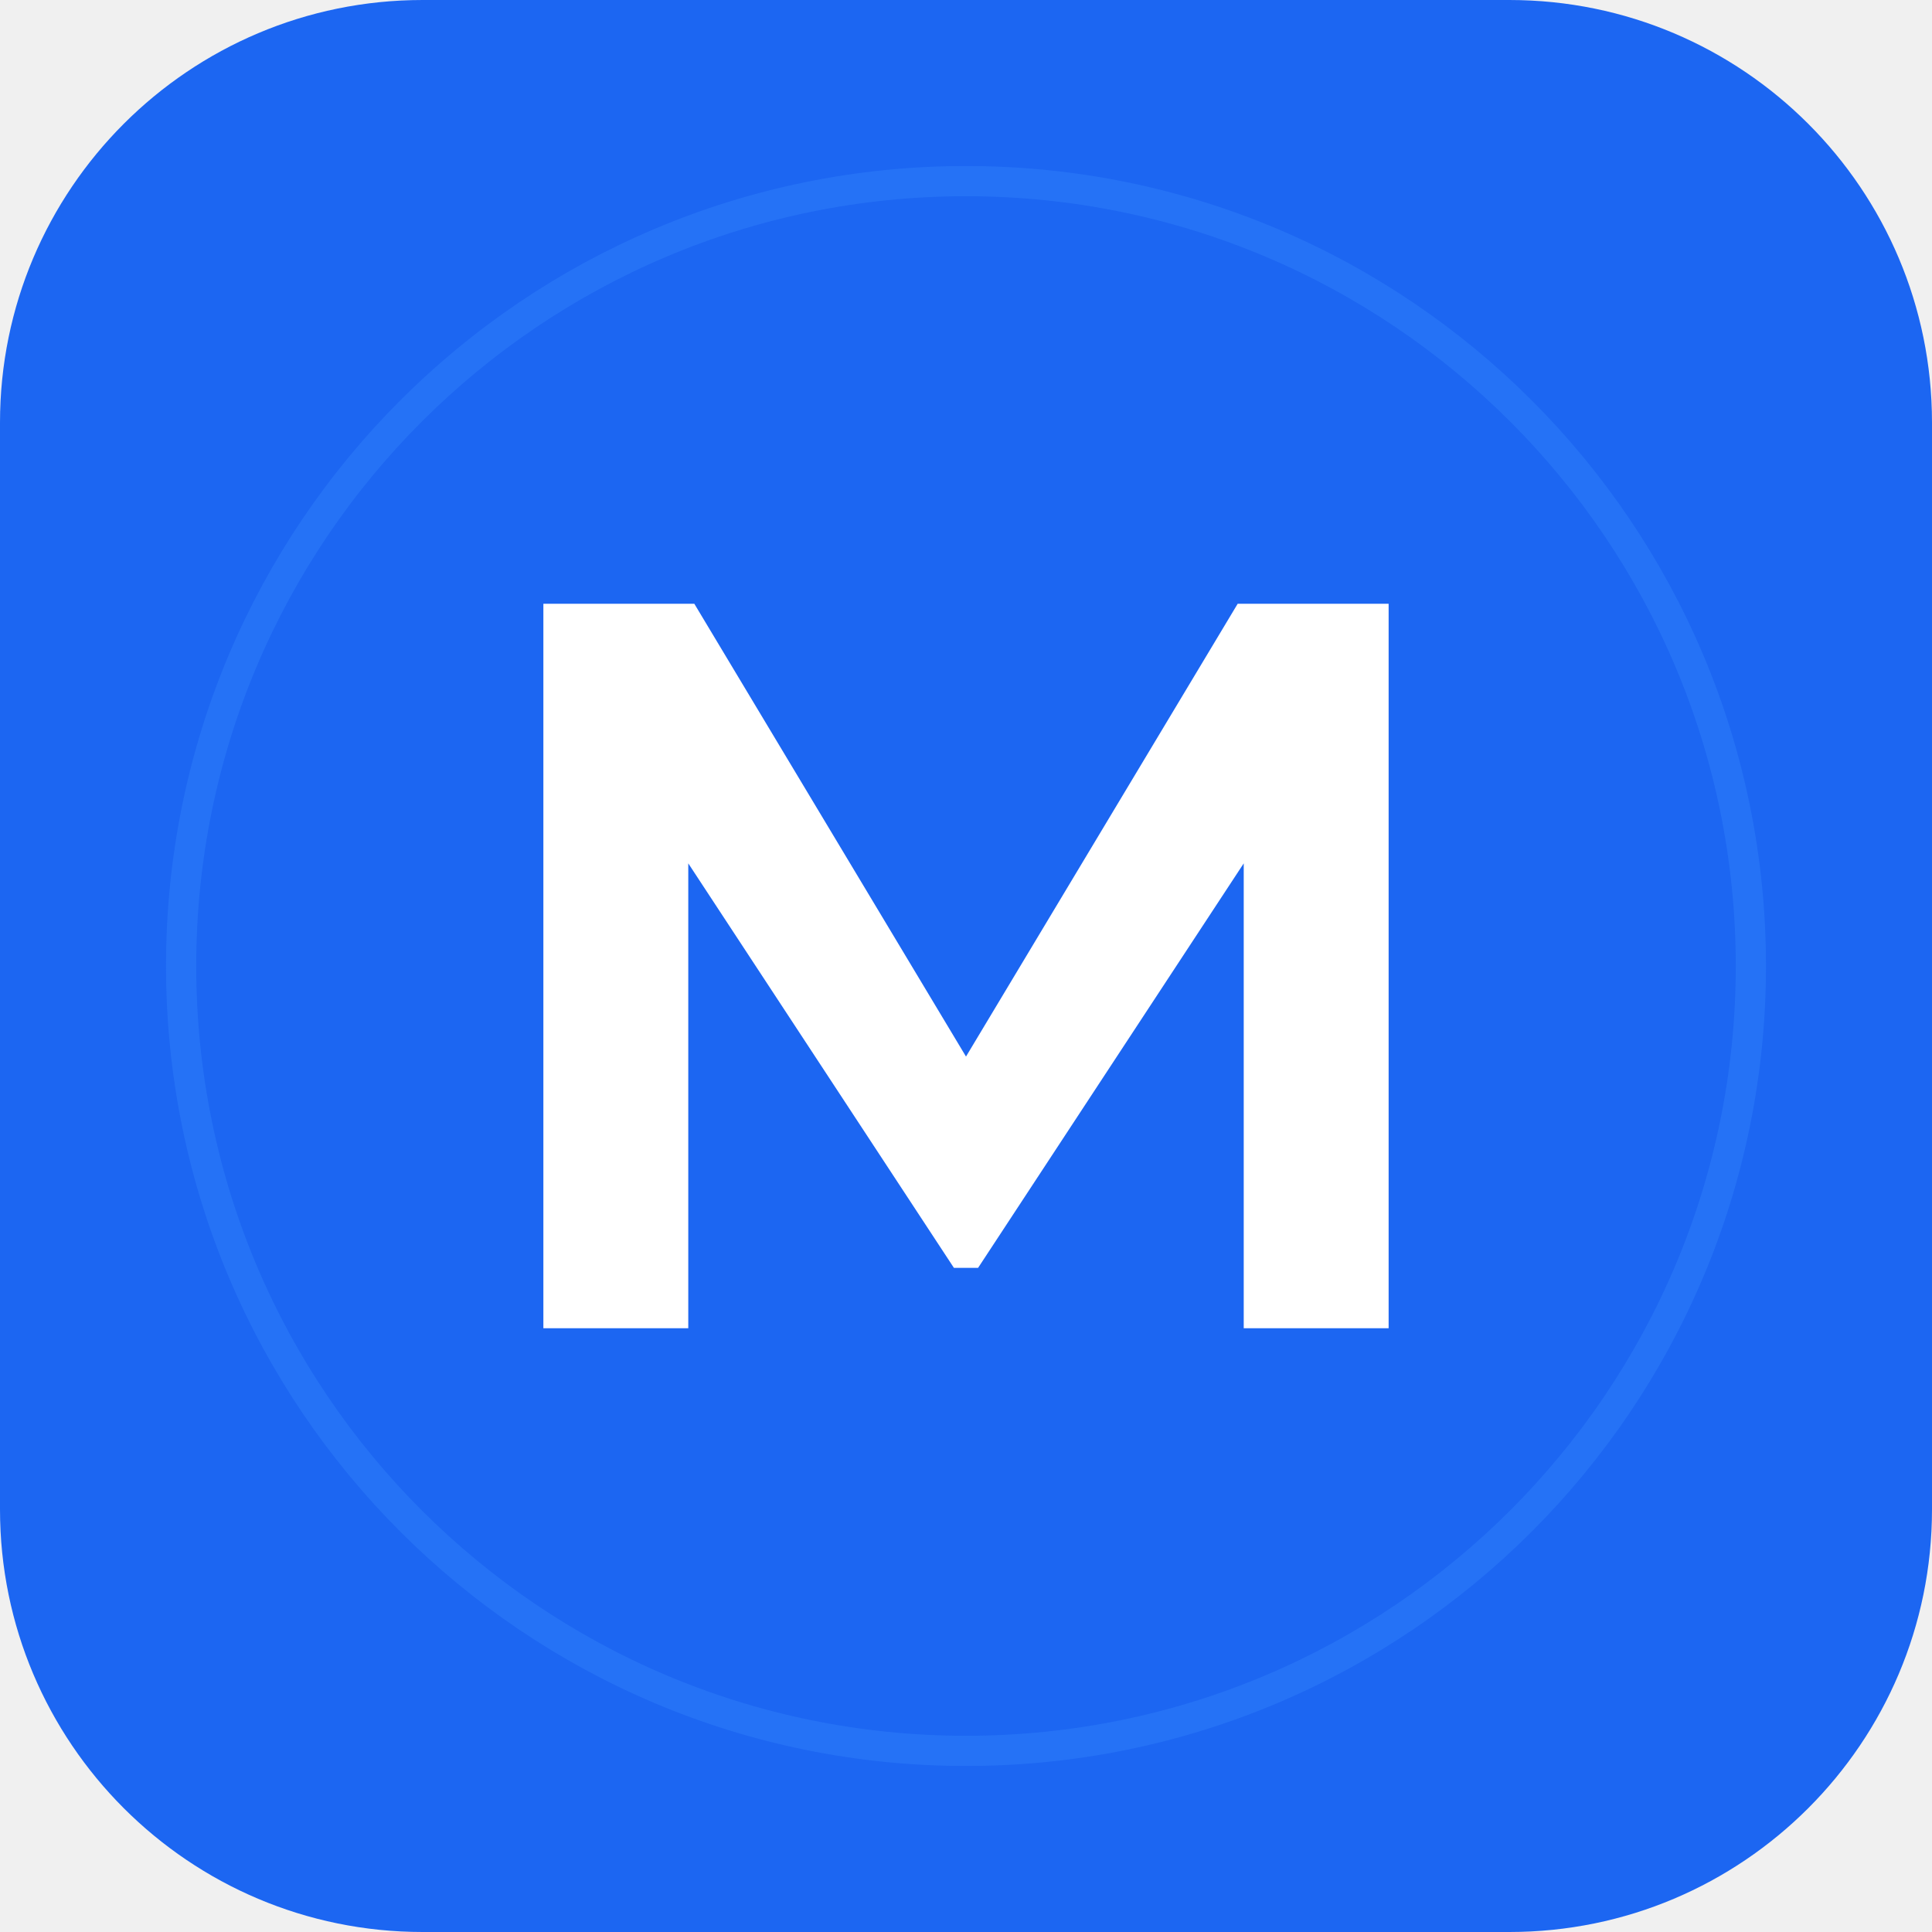
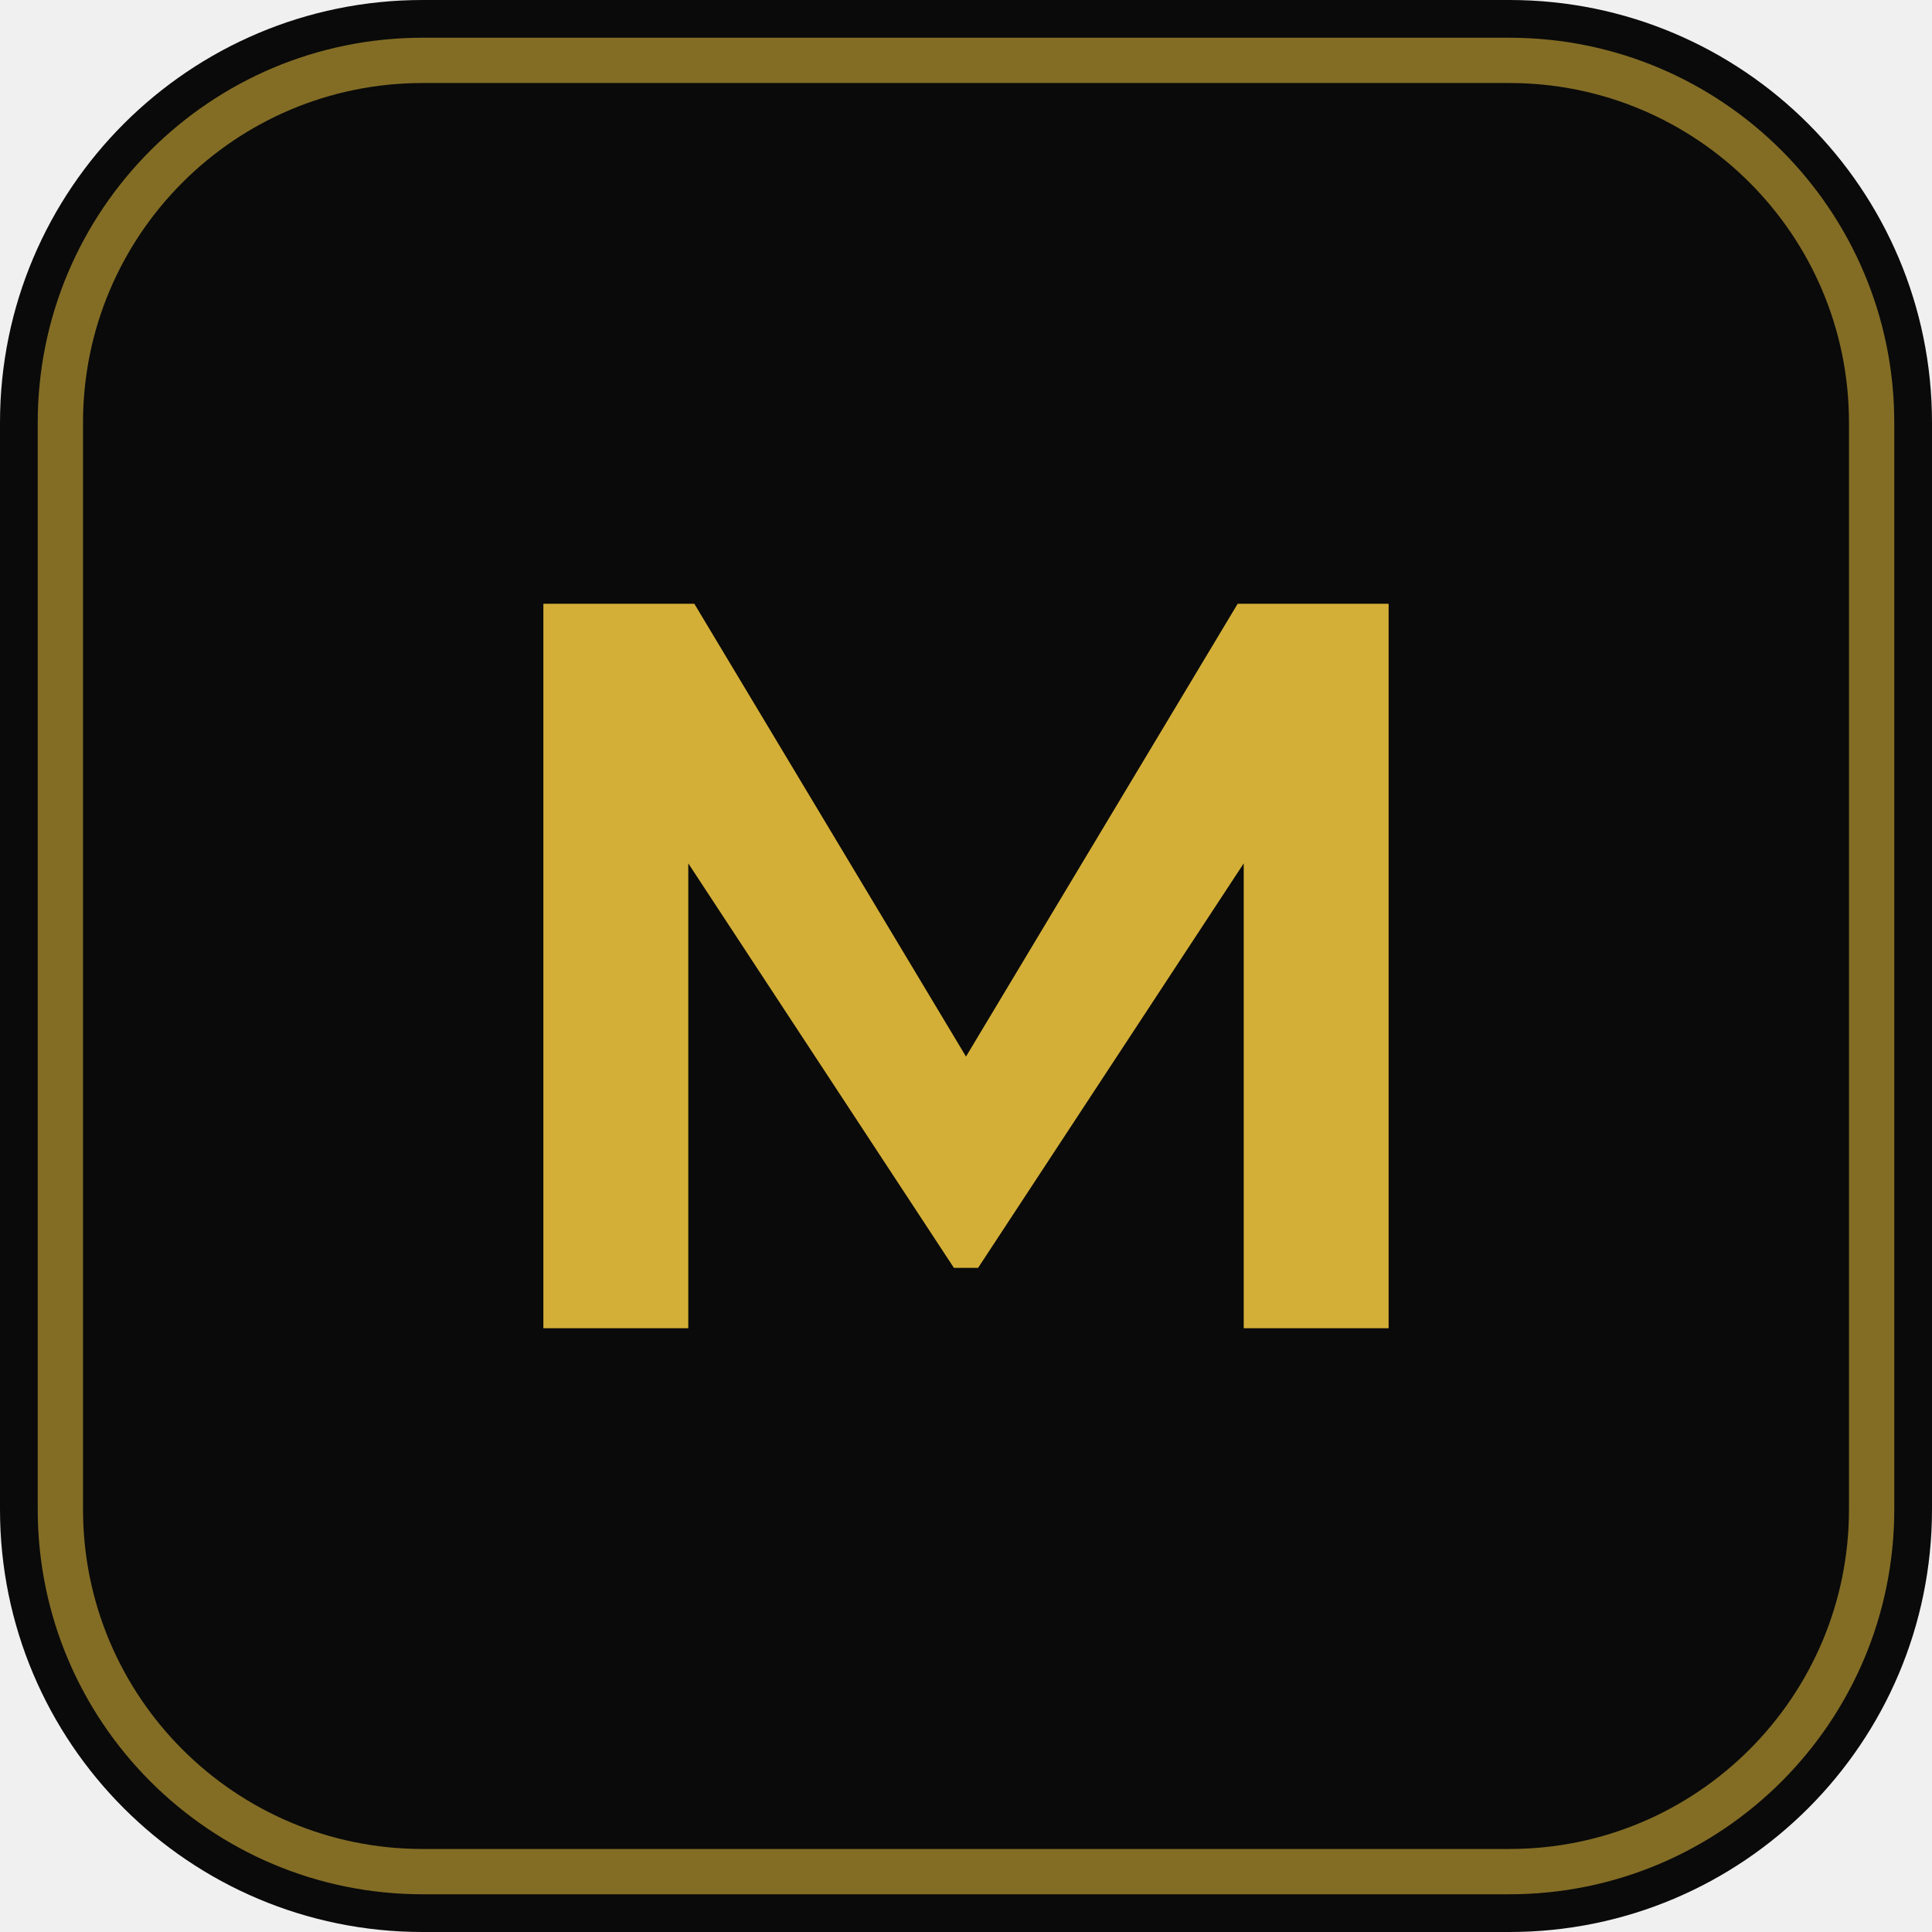
<svg xmlns="http://www.w3.org/2000/svg" viewBox="0 0 32 32" fill="none">
-   <rect width="32" height="32" rx="7" fill="#1c66f2" />
-   <path d="M9 22V10h2.5l4.5 7.5L20.5 10H23v12h-2.4v-7.7L16.2 21h-.4l-4.4-6.7V22H9z" fill="#fff" />
-   <circle cx="16" cy="16" r="13" stroke="#3385fc" stroke-width="0.5" opacity="0.4" />
+   <rect width="32" height="32" rx="7" fill="#0a0a0a" />
+   <rect x="1" y="1" width="30" height="30" rx="6" fill="none" stroke="#d4af37" stroke-width="0.75" opacity="0.6" />
+   <path d="M9 22V10h2.5l4.5 7.5L20.5 10H23v12h-2.4v-7.7L16.2 21h-.4l-4.4-6.7V22H9z" fill="#d4af37" />
</svg>
